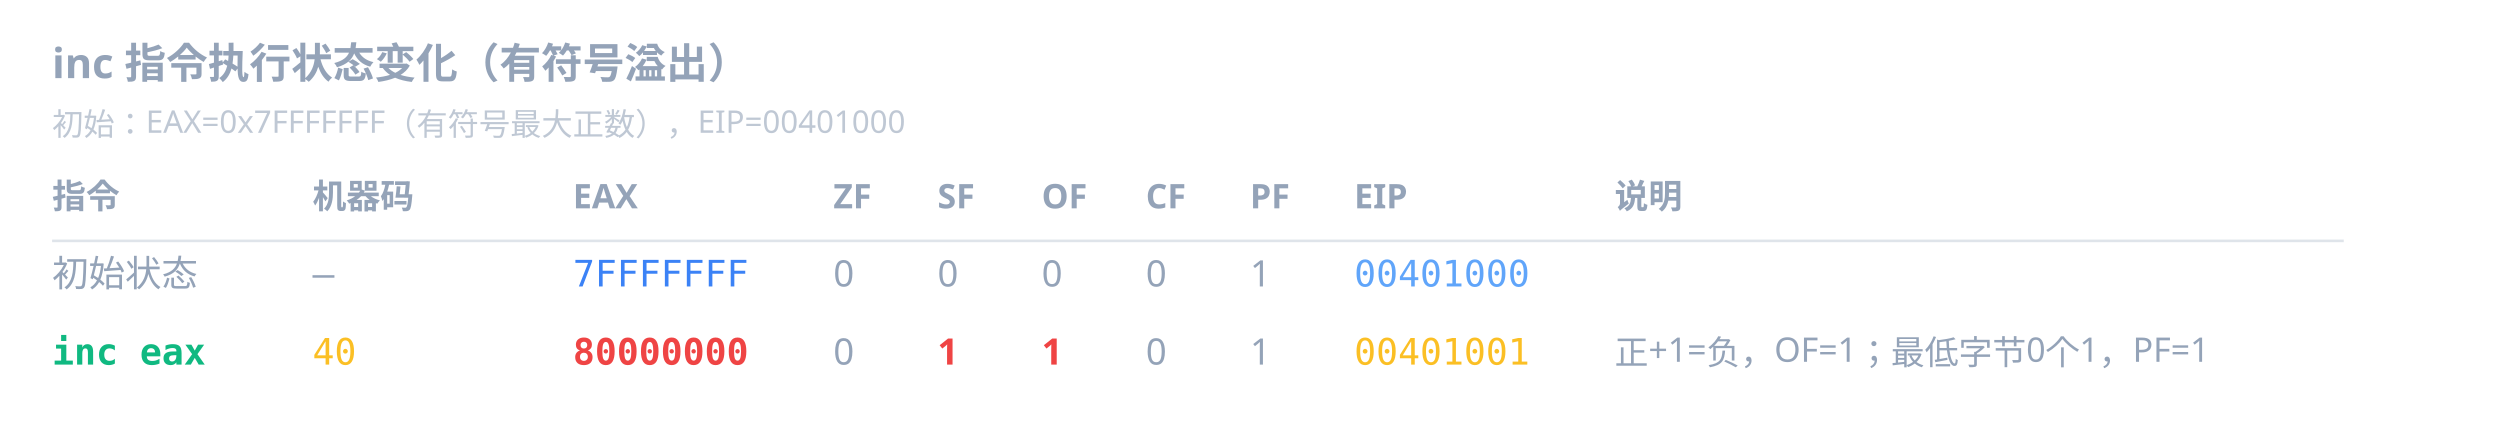
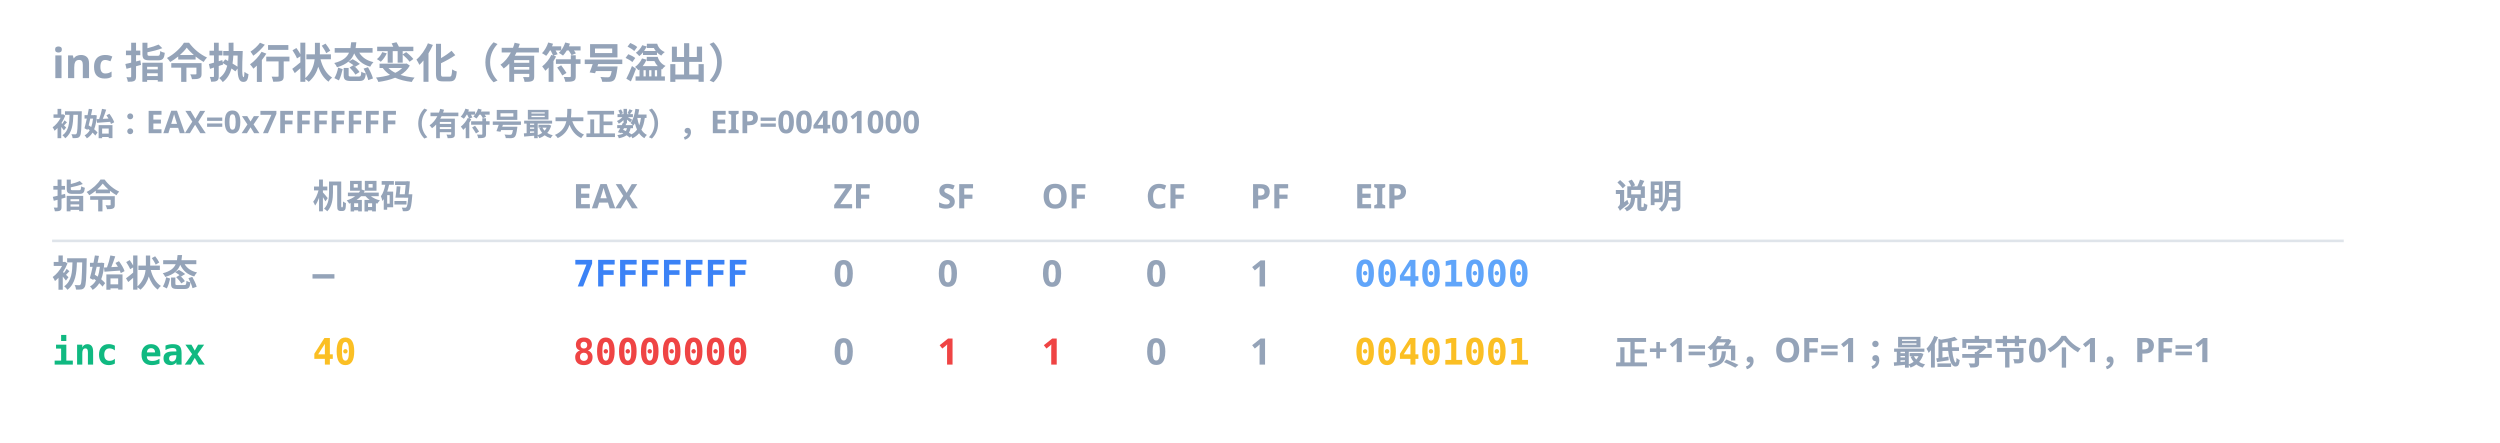
<svg xmlns="http://www.w3.org/2000/svg" viewBox="0 0 960 170" width="100%" height="100%" font-family="'Noto Sans SC','Microsoft YaHei','PingFang SC','Hiragino Sans GB',sans-serif" font-size="14">
  <text x="20" y="30" font-size="16" font-weight="bold" fill="#94a3b8">inc 指令执行状态变化（有符号溢出）</text>
-   <text x="20" y="52" font-size="12" fill="#94a3b8" opacity="0.6">初始：EAX=0x7FFFFFFF（有符号最大正数），EIP=00401000</text>
+   <text x="20" y="52" font-size="12" fill="#94a3b8" font-weight="bold">初始：EAX=0x7FFFFFFF（有符号最大正数），EIP=00401000</text>
  <g transform="translate(20, 80)">
    <text x="0" y="0" font-size="13" fill="#94a3b8" font-weight="bold">指令</text>
    <text x="100" y="0" font-size="13" fill="#94a3b8" font-weight="bold">机器码</text>
    <text x="200" y="0" font-size="13" fill="#94a3b8" font-weight="bold">EAX</text>
    <text x="300" y="0" font-size="13" fill="#94a3b8" font-weight="bold">ZF</text>
    <text x="340" y="0" font-size="13" fill="#94a3b8" font-weight="bold">SF</text>
    <text x="380" y="0" font-size="13" fill="#94a3b8" font-weight="bold">OF</text>
    <text x="420" y="0" font-size="13" fill="#94a3b8" font-weight="bold">CF</text>
    <text x="460" y="0" font-size="13" fill="#94a3b8" font-weight="bold">PF</text>
    <text x="500" y="0" font-size="13" fill="#94a3b8" font-weight="bold">EIP</text>
    <text x="600" y="0" font-size="13" fill="#94a3b8" font-weight="bold">说明</text>
    <rect x="0" y="12" width="880" height="1" fill="#94a3b8" fill-opacity="0.3" />
  </g>
  <g transform="translate(20, 110)">
-     <text x="0" y="0" font-family="monospace" font-size="14" fill="#94a3b8">初始状态</text>
-     <text x="100" y="0" font-family="monospace" font-size="14" fill="#94a3b8">—</text>
-     <text x="200" y="0" font-family="monospace" font-size="14" fill="#3b82f6">7FFFFFFF</text>
-     <text x="300" y="0" font-size="14" fill="#94a3b8">0</text>
-     <text x="340" y="0" font-size="14" fill="#94a3b8">0</text>
-     <text x="380" y="0" font-size="14" fill="#94a3b8">0</text>
-     <text x="420" y="0" font-size="14" fill="#94a3b8">0</text>
-     <text x="460" y="0" font-size="14" fill="#94a3b8">1</text>
-     <text x="500" y="0" font-family="monospace" font-size="14" fill="#60a5fa">00401000</text>
+     <text x="0" y="0" font-family="monospace" font-size="14" fill="#94a3b8" font-weight="bold">初始状态</text>
+     <text x="100" y="0" font-family="monospace" font-size="14" fill="#94a3b8" font-weight="bold">—</text>
+     <text x="200" y="0" font-family="monospace" font-size="14" fill="#3b82f6" font-weight="bold">7FFFFFFF</text>
+     <text x="300" y="0" font-size="14" fill="#94a3b8" font-weight="bold">0</text>
+     <text x="340" y="0" font-size="14" fill="#94a3b8" font-weight="bold">0</text>
+     <text x="380" y="0" font-size="14" fill="#94a3b8" font-weight="bold">0</text>
+     <text x="420" y="0" font-size="14" fill="#94a3b8" font-weight="bold">0</text>
+     <text x="460" y="0" font-size="14" fill="#94a3b8" font-weight="bold">1</text>
+     <text x="500" y="0" font-family="monospace" font-size="14" fill="#60a5fa" font-weight="bold">00401000</text>
  </g>
  <g transform="translate(20, 140)">
    <text x="0" y="0" font-family="monospace" font-size="14" font-weight="bold" fill="#10b981">inc eax</text>
-     <text x="100" y="0" font-family="monospace" font-size="14" fill="#fbbf24">40</text>
+     <text x="100" y="0" font-family="monospace" font-size="14" fill="#fbbf24" font-weight="bold">40</text>
    <text x="200" y="0" font-family="monospace" font-size="14" font-weight="bold" fill="#ef4444">80000000</text>
-     <text x="300" y="0" font-size="14" fill="#94a3b8">0</text>
+     <text x="300" y="0" font-size="14" fill="#94a3b8" font-weight="bold">0</text>
    <text x="340" y="0" font-size="14" font-weight="bold" fill="#ef4444">1</text>
    <text x="380" y="0" font-size="14" font-weight="bold" fill="#ef4444">1</text>
-     <text x="420" y="0" font-size="14" fill="#94a3b8">0</text>
-     <text x="460" y="0" font-size="14" fill="#94a3b8">1</text>
-     <text x="500" y="0" font-family="monospace" font-size="14" fill="#fbbf24">00401001</text>
-     <text x="600" y="0" font-size="13" fill="#94a3b8">正+1=负，OF=1；最低字节0个1，PF=1</text>
+     <text x="420" y="0" font-size="14" fill="#94a3b8" font-weight="bold">0</text>
+     <text x="460" y="0" font-size="14" fill="#94a3b8" font-weight="bold">1</text>
+     <text x="500" y="0" font-family="monospace" font-size="14" fill="#fbbf24" font-weight="bold">00401001</text>
+     <text x="600" y="0" font-size="13" fill="#94a3b8" font-weight="bold">正+1=负，OF=1；最低字节0个1，PF=1</text>
  </g>
</svg>
